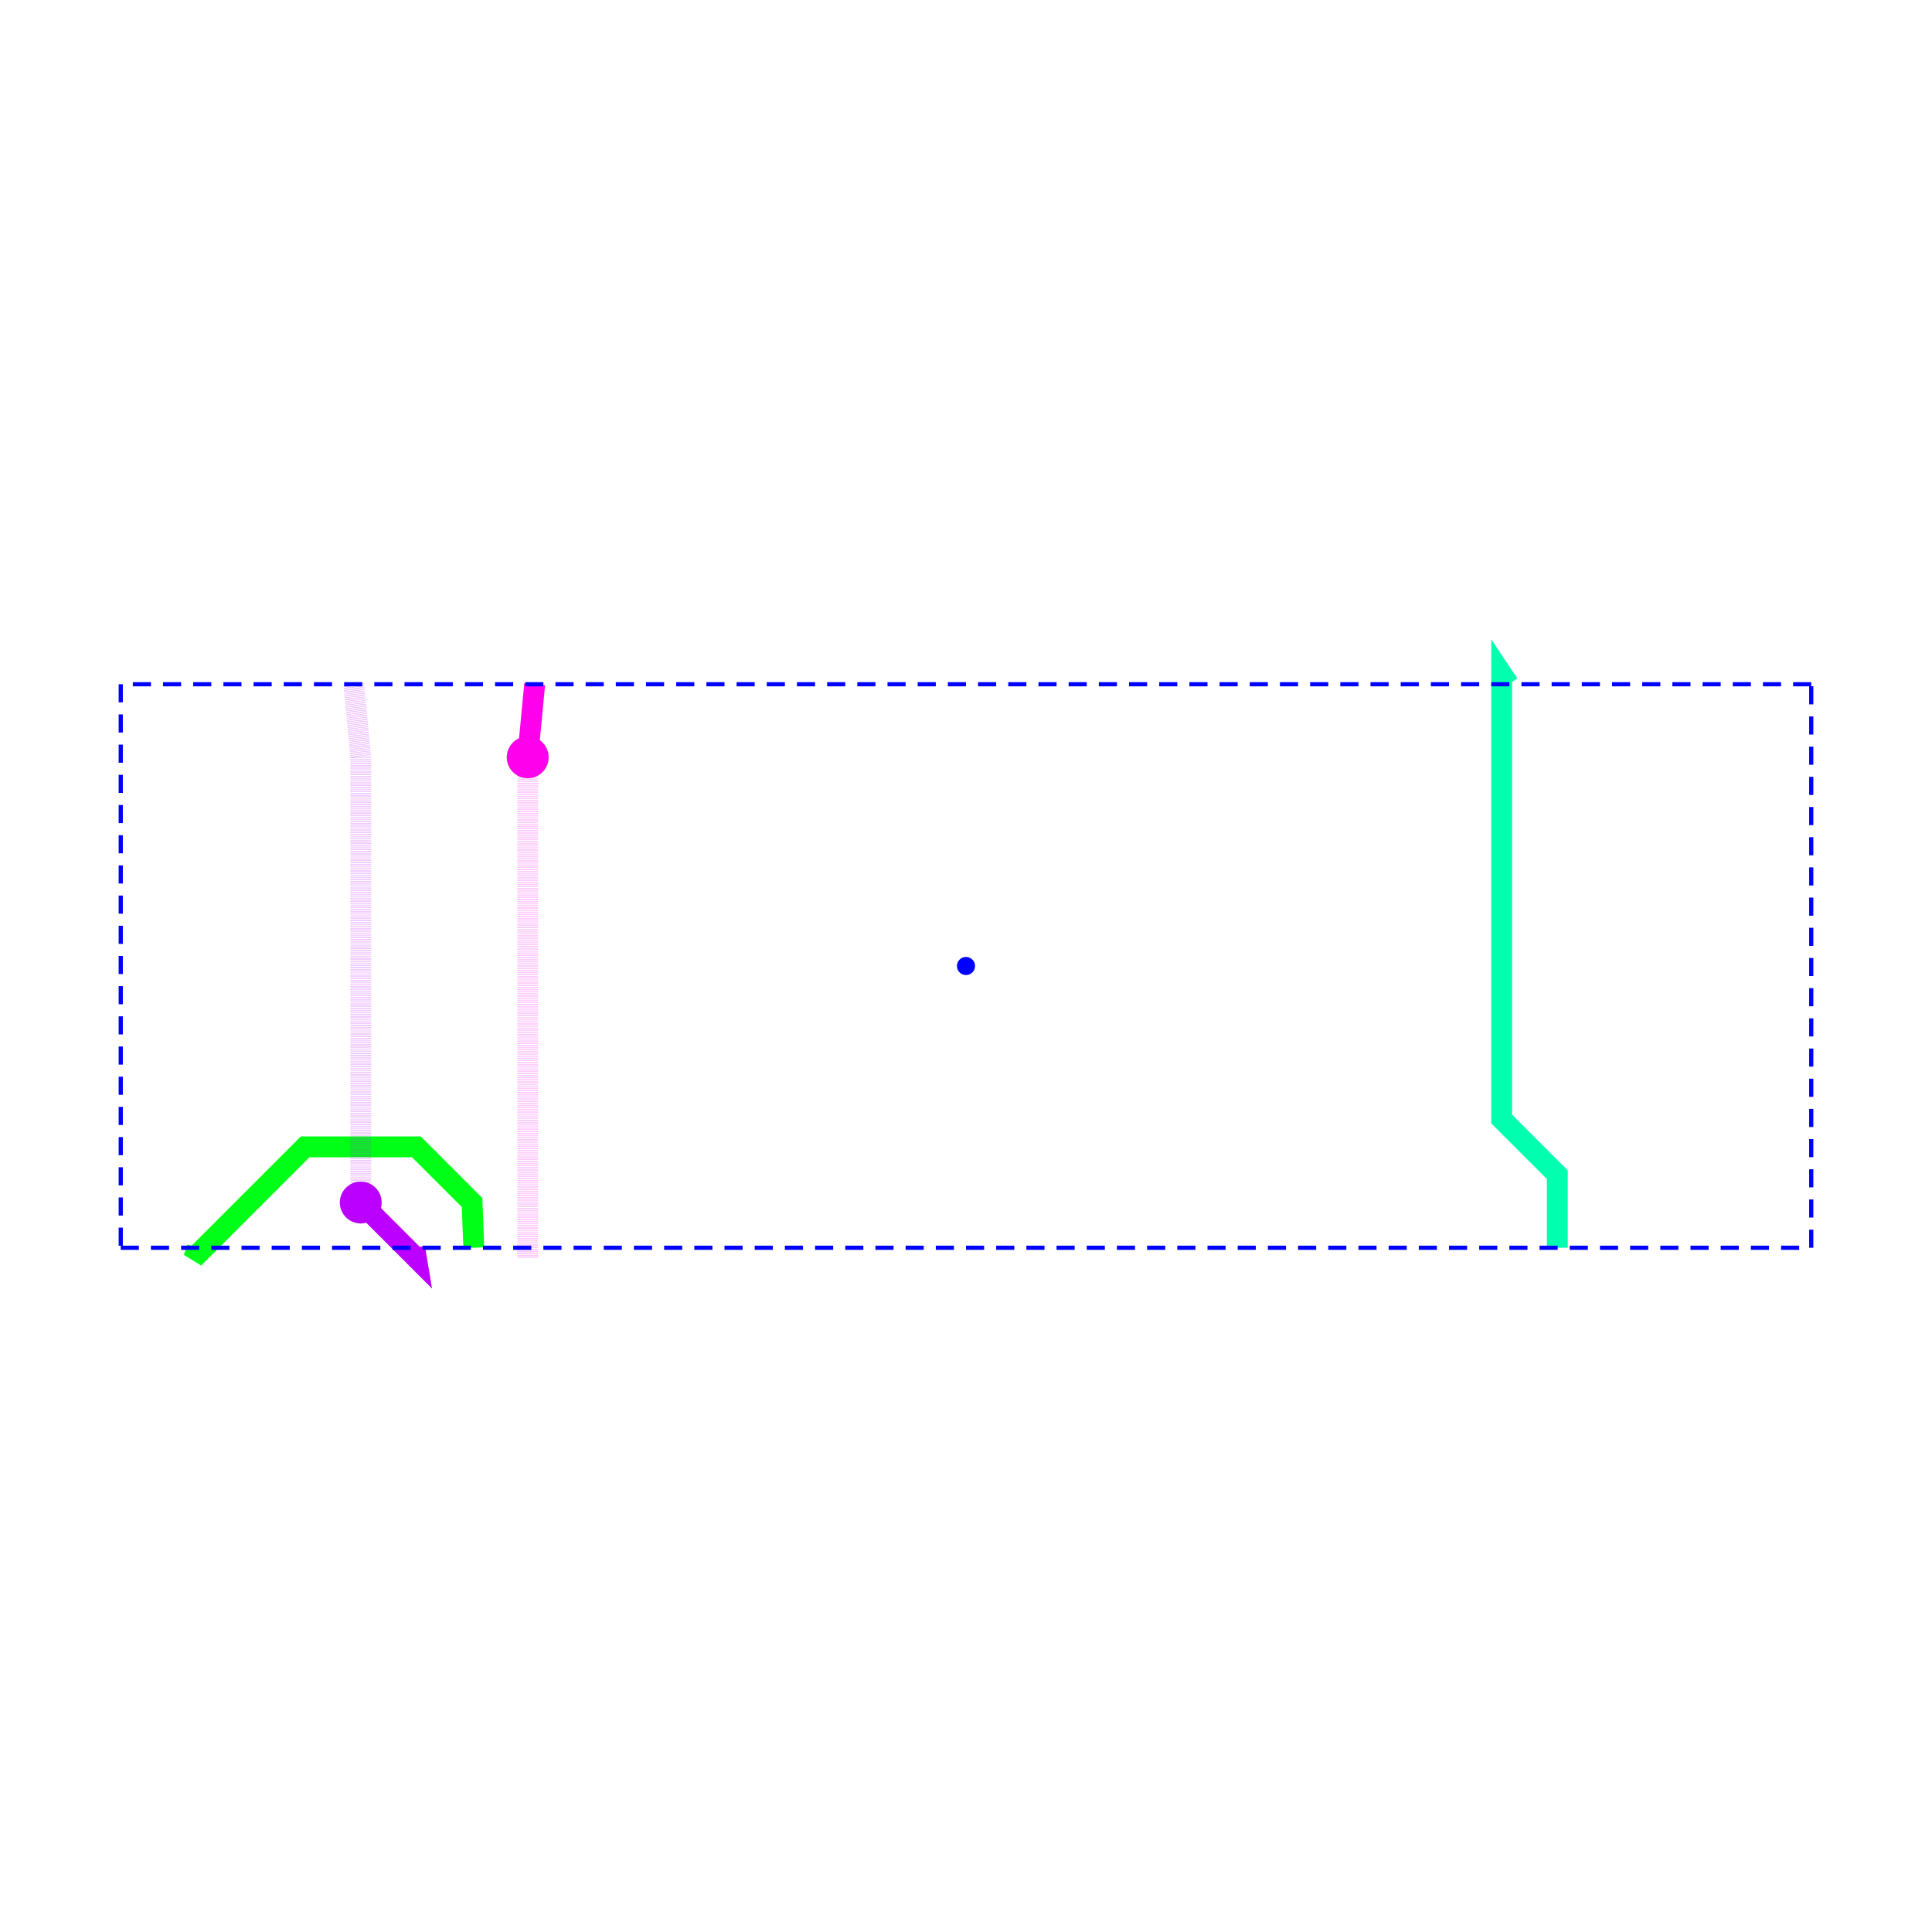
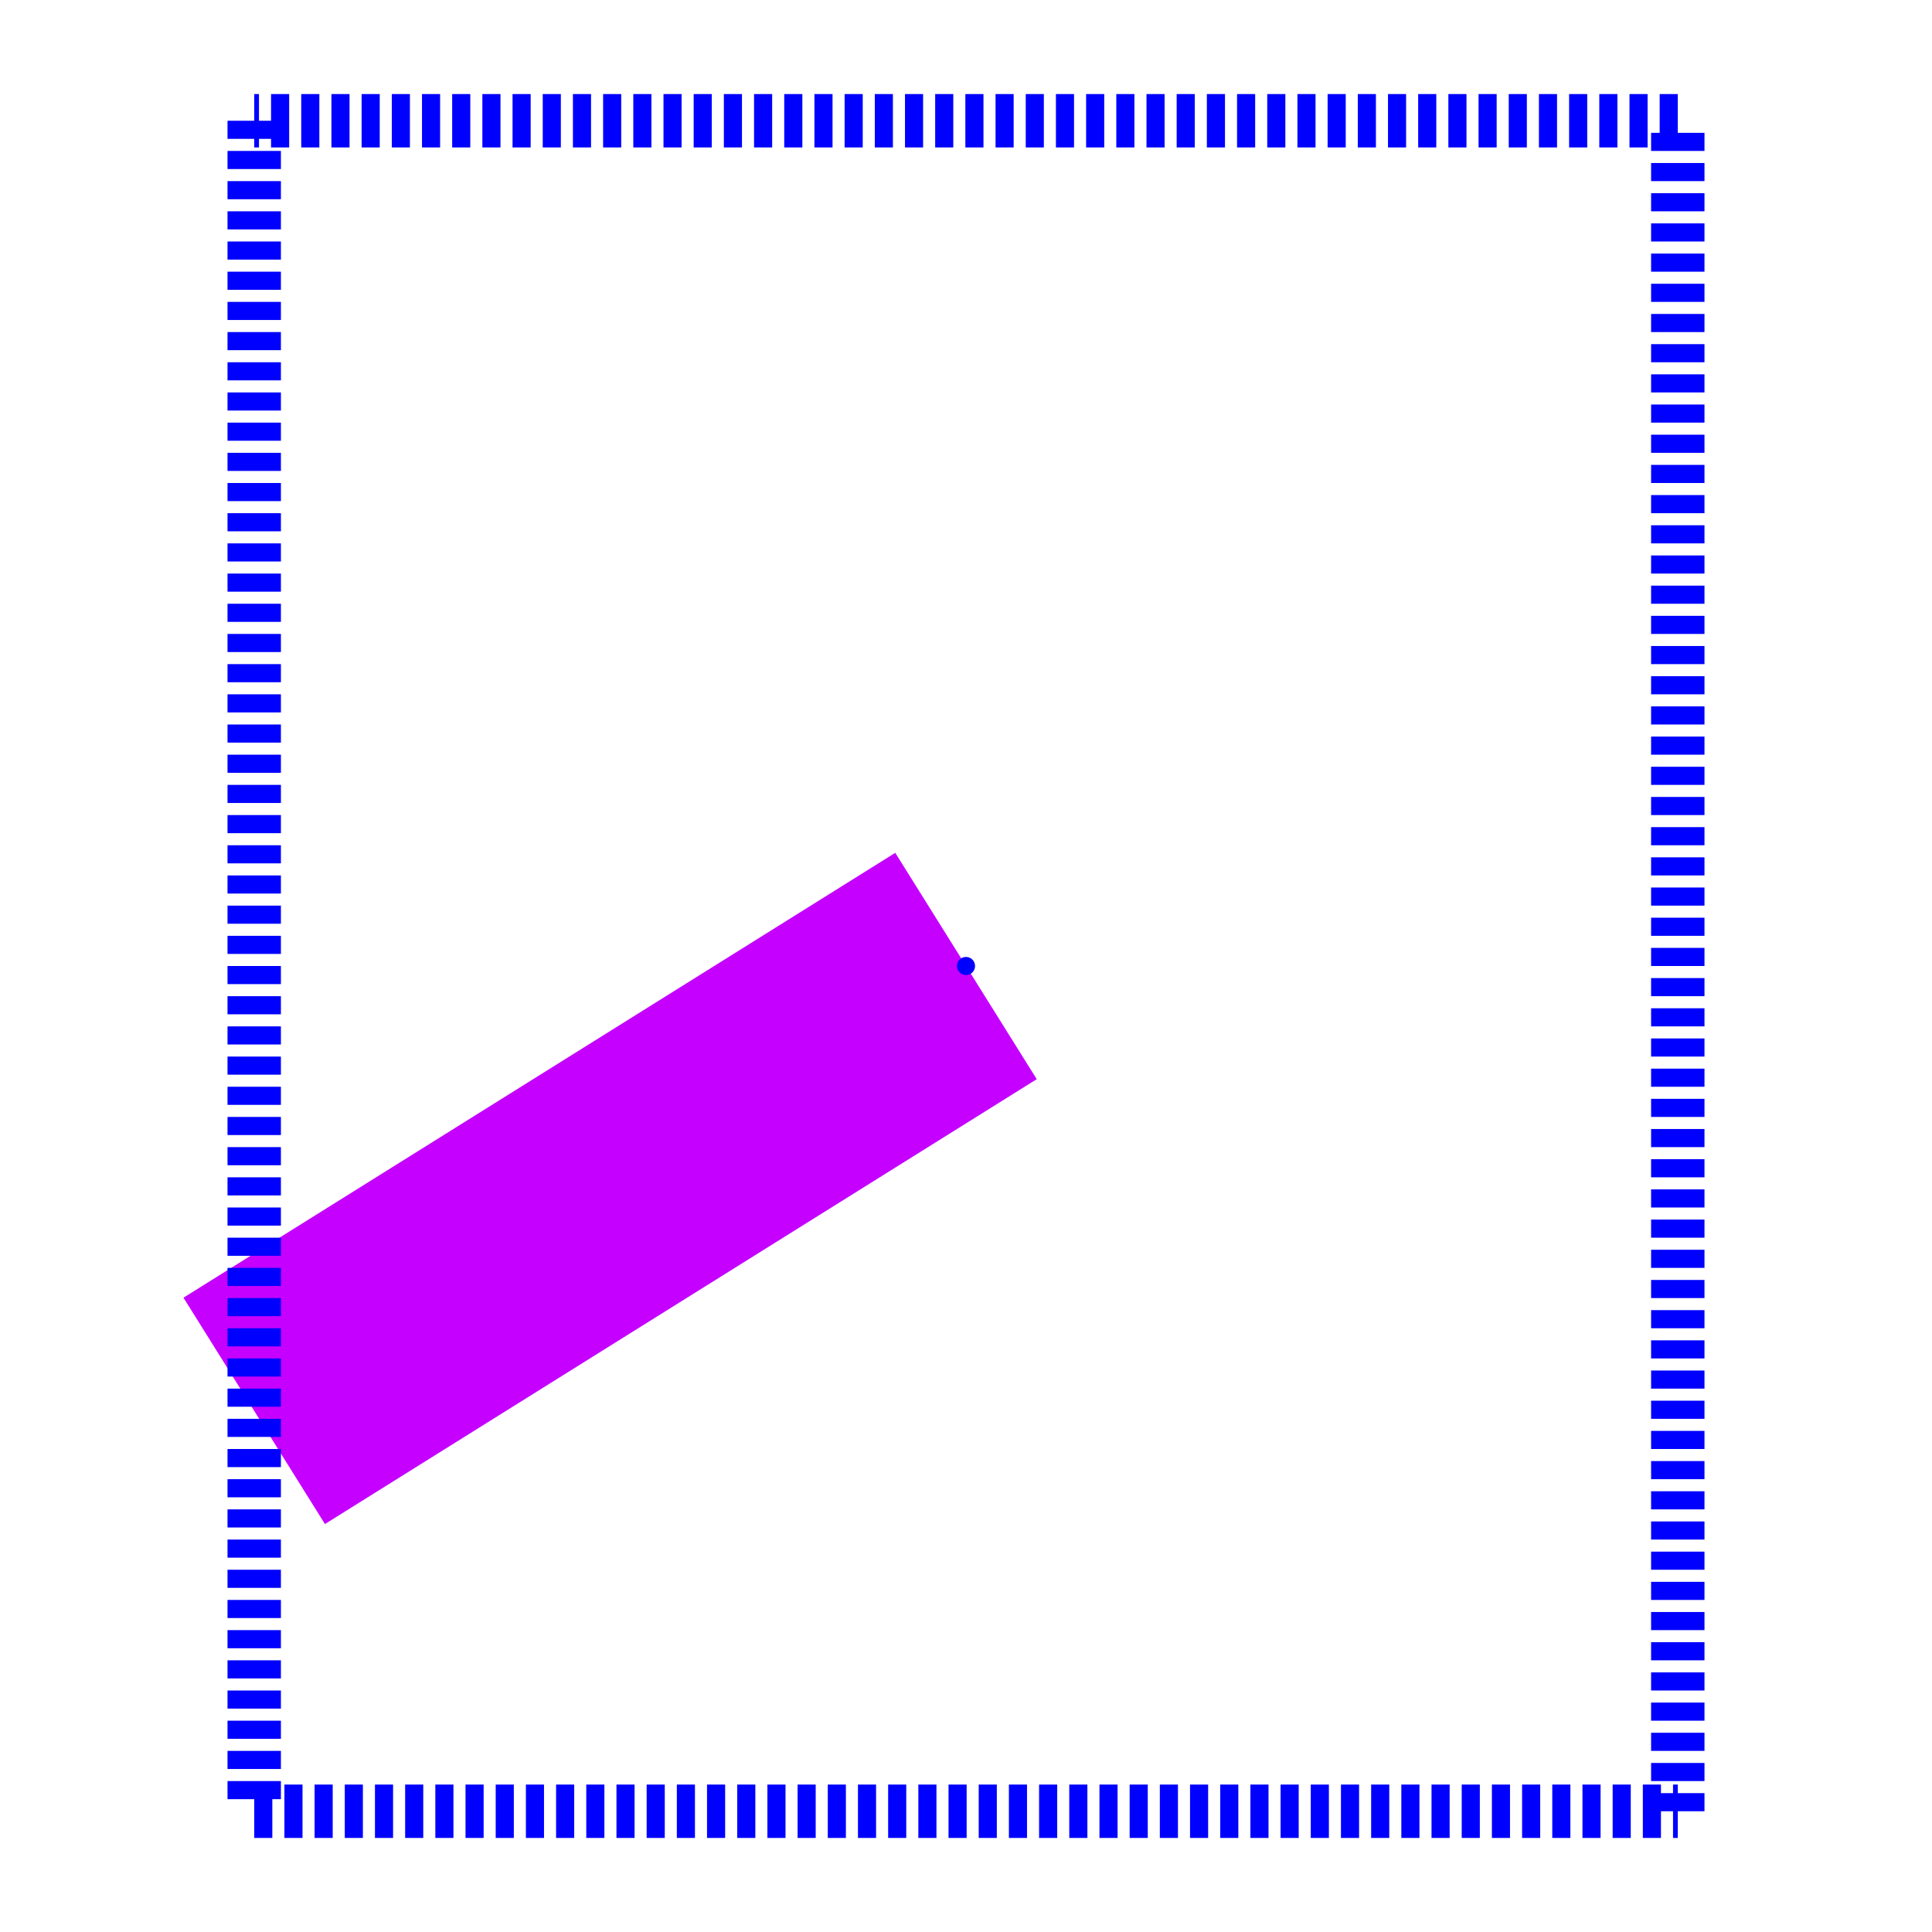
<svg xmlns="http://www.w3.org/2000/svg" width="640" height="640" viewBox="0 0 640 640">
  <rect width="100%" height="100%" fill="white" />
  <g>
-     <polyline data-points="-1.7749999999999997,3.4749999999999996 -1.8,3.4000000000000004 -1.4,3.8000000000000003 -0.9999999999999999,4.2 -0.5999999999999999,4.2 -0.19999999999999984,4.2 0.20000000000000018,3.8000000000000003 0.21249999999999997,3.4749999999999996" data-type="line" data-label="source_net_4_mst1" points="65.35,413.333 64.198,416.79 82.634,398.354 101.07,379.918 119.506,379.918 137.942,379.918 156.379,398.354 156.955,413.333" fill="none" stroke="hsl(125.263, 100%, 50%)" stroke-width="6.914" />
+     <polyline data-points="5.7749999999999995,7.75 6.175,8" data-type="line" data-label="source_net_1_mst0" points="84.211,467.368 320,320" fill="none" stroke="hsl(286.316, 100%, 50%)" stroke-width="88.421" />
  </g>
  <g>
-     <polyline data-points="0.5999999999999999,3.4749999999999996 0.6000000000000001,3.4000000000000004 0.6000000000000001,3.8000000000000003 0.6000000000000001,4.2 0.6000000000000001,4.6000000000000005 0.6000000000000001,5.000000000000001 0.6000000000000001,5.400000000000001 0.6000000000000001,5.800000000000002 0.6000000000000001,6.200000000000002 0.6000000000000001,6.600000000000002 0.6000000000000001,7.000000000000003" data-type="line" data-label="source_net_1_mst1" points="174.815,413.333 174.815,416.79 174.815,398.354 174.815,379.918 174.815,361.481 174.815,343.045 174.815,324.609 174.815,306.173 174.815,287.737 174.815,269.3 174.815,250.864" fill="none" stroke="rgba(255,0,238,0.5)" stroke-width="6.914" stroke-dasharray="0.1 0.3" />
+     <polyline data-points="5.774999999999999,7.525 6.574999999999999,7.525" data-type="line" data-label="hd_node_marker node: cmn_2 status: solved solver: SingleHighDensityRouteSolver6_VertHorzLayer_FutureCost iterations: 1 routes: 1 nodePf: 0 portPoints: 2" points="84.211,600 555.789,600" fill="none" stroke="blue" stroke-width="17.684" stroke-dasharray="6, 4" />
  </g>
  <g>
-     <polyline data-points="0.6000000000000001,7.000000000000003 0.6499999999999999,7.525" data-type="line" data-label="source_net_1_mst1" points="174.815,250.864 177.119,226.667" fill="none" stroke="hsl(304.211, 100%, 50%)" stroke-width="6.914" />
+     <polyline data-points="6.574999999999999,7.525 6.574999999999999,8.475" data-type="line" data-label="hd_node_marker node: cmn_2 status: solved solver: SingleHighDensityRouteSolver6_VertHorzLayer_FutureCost iterations: 1 routes: 1 nodePf: 0 portPoints: 2" points="555.789,600 555.789,40" fill="none" stroke="blue" stroke-width="17.684" stroke-dasharray="6, 4" />
  </g>
  <g>
-     <polyline data-points="-0.2125,3.4749999999999996 -0.2,3.4000000000000004 -0.6000000000000001,3.8000000000000003" data-type="line" data-label="source_net_0" points="137.366,413.333 137.942,416.79 119.506,398.354" fill="none" stroke="hsl(284.211, 100%, 50%)" stroke-width="6.914" />
+     <polyline data-points="6.574999999999999,8.475 5.774999999999999,8.475" data-type="line" data-label="hd_node_marker node: cmn_2 status: solved solver: SingleHighDensityRouteSolver6_VertHorzLayer_FutureCost iterations: 1 routes: 1 nodePf: 0 portPoints: 2" points="555.789,40 84.211,40" fill="none" stroke="blue" stroke-width="17.684" stroke-dasharray="6, 4" />
  </g>
  <g>
-     <polyline data-points="-0.6000000000000001,3.8000000000000003 -0.6000000000000001,4.2 -0.6000000000000001,4.6000000000000005 -0.6000000000000001,5.000000000000001 -0.6000000000000001,5.400000000000001 -0.6000000000000001,5.800000000000002 -0.6000000000000001,6.200000000000002 -0.6000000000000001,6.600000000000002 -0.6000000000000001,7.000000000000003 -0.6499999999999999,7.525" data-type="line" data-label="source_net_0" points="119.506,398.354 119.506,379.918 119.506,361.481 119.506,343.045 119.506,324.609 119.506,306.173 119.506,287.737 119.506,269.3 119.506,250.864 117.202,226.667" fill="none" stroke="rgba(187,0,255,0.5)" stroke-width="6.914" stroke-dasharray="0.1 0.3" />
+     <polyline data-points="5.774999999999999,8.475 5.774999999999999,7.525" data-type="line" data-label="hd_node_marker node: cmn_2 status: solved solver: SingleHighDensityRouteSolver6_VertHorzLayer_FutureCost iterations: 1 routes: 1 nodePf: 0 portPoints: 2" points="84.211,40 84.211,600" fill="none" stroke="blue" stroke-width="17.684" stroke-dasharray="6, 4" />
  </g>
  <g>
-     <polyline data-points="7.649999999999999,7.525 7.6000000000000005,7.6000000000000005 7.6000000000000005,7.2 7.6000000000000005,6.8 7.6000000000000005,6.3999999999999995 7.6000000000000005,5.999999999999999 7.6000000000000005,5.599999999999999 7.6000000000000005,5.199999999999998 7.6000000000000005,4.799999999999998 7.6000000000000005,4.399999999999998 8,3.999999999999998 8,3.4749999999999996" data-type="line" data-label="source_net_2_mst0" points="499.753,226.667 497.449,223.21 497.449,241.646 497.449,260.082 497.449,278.519 497.449,296.955 497.449,315.391 497.449,333.827 497.449,352.263 497.449,370.7 515.885,389.136 515.885,413.333" fill="none" stroke="hsl(161.053, 100%, 50%)" stroke-width="6.914" />
-   </g>
-   <g>
-     <polyline data-points="-2.3249999999999993,3.475 9.825,3.475" data-type="line" data-label="hd_node_marker node: cmn_2 status: solved solver: SingleHighDensityRouteSolver6_VertHorzLayer_FutureCost iterations: 66 routes: 4 nodePf: 0.026490258404940858 portPoints: 8" points="40,413.333 600,413.333" fill="none" stroke="blue" stroke-width="1.383" stroke-dasharray="6, 4" />
-   </g>
-   <g>
-     <polyline data-points="9.825,3.475 9.825,7.525" data-type="line" data-label="hd_node_marker node: cmn_2 status: solved solver: SingleHighDensityRouteSolver6_VertHorzLayer_FutureCost iterations: 66 routes: 4 nodePf: 0.026490258404940858 portPoints: 8" points="600,413.333 600,226.667" fill="none" stroke="blue" stroke-width="1.383" stroke-dasharray="6, 4" />
-   </g>
-   <g>
-     <polyline data-points="9.825,7.525 -2.3249999999999993,7.525" data-type="line" data-label="hd_node_marker node: cmn_2 status: solved solver: SingleHighDensityRouteSolver6_VertHorzLayer_FutureCost iterations: 66 routes: 4 nodePf: 0.026490258404940858 portPoints: 8" points="600,226.667 40,226.667" fill="none" stroke="blue" stroke-width="1.383" stroke-dasharray="6, 4" />
-   </g>
-   <g>
-     <polyline data-points="-2.3249999999999993,7.525 -2.3249999999999993,3.475" data-type="line" data-label="hd_node_marker node: cmn_2 status: solved solver: SingleHighDensityRouteSolver6_VertHorzLayer_FutureCost iterations: 66 routes: 4 nodePf: 0.026490258404940858 portPoints: 8" points="40,226.667 40,413.333" fill="none" stroke="blue" stroke-width="1.383" stroke-dasharray="6, 4" />
-   </g>
-   <circle data-type="circle" data-label="" data-x="0.6000000000000001" data-y="7.000000000000003" cx="174.815" cy="250.864" r="6.914" fill="hsl(304.211, 100%, 50%)" stroke="black" stroke-width="0.022" />
-   <circle data-type="circle" data-label="" data-x="-0.6000000000000001" data-y="3.8000000000000003" cx="119.506" cy="398.354" r="6.914" fill="hsl(284.211, 100%, 50%)" stroke="black" stroke-width="0.022" />
-   <g>
-     <circle data-type="point" data-label="hd_node_marker node: cmn_2 status: solved solver: SingleHighDensityRouteSolver6_VertHorzLayer_FutureCost iterations: 66 routes: 4 nodePf: 0.026490258404940858 portPoints: 8" data-x="3.75" data-y="5.5" cx="320" cy="320" r="3" fill="blue" />
+     <circle data-type="point" data-label="hd_node_marker node: cmn_2 status: solved solver: SingleHighDensityRouteSolver6_VertHorzLayer_FutureCost iterations: 1 routes: 1 nodePf: 0 portPoints: 2" data-x="6.174999999999999" data-y="8" cx="320" cy="320" r="3" fill="blue" />
  </g>
  <g id="crosshair" style="display: none">
    <line id="crosshair-h" y1="0" y2="640" stroke="#666" stroke-width="0.5" />
    <line id="crosshair-v" x1="0" x2="640" stroke="#666" stroke-width="0.5" />
    <text id="coordinates" font-family="monospace" font-size="12" fill="#666" />
  </g>
</svg>
